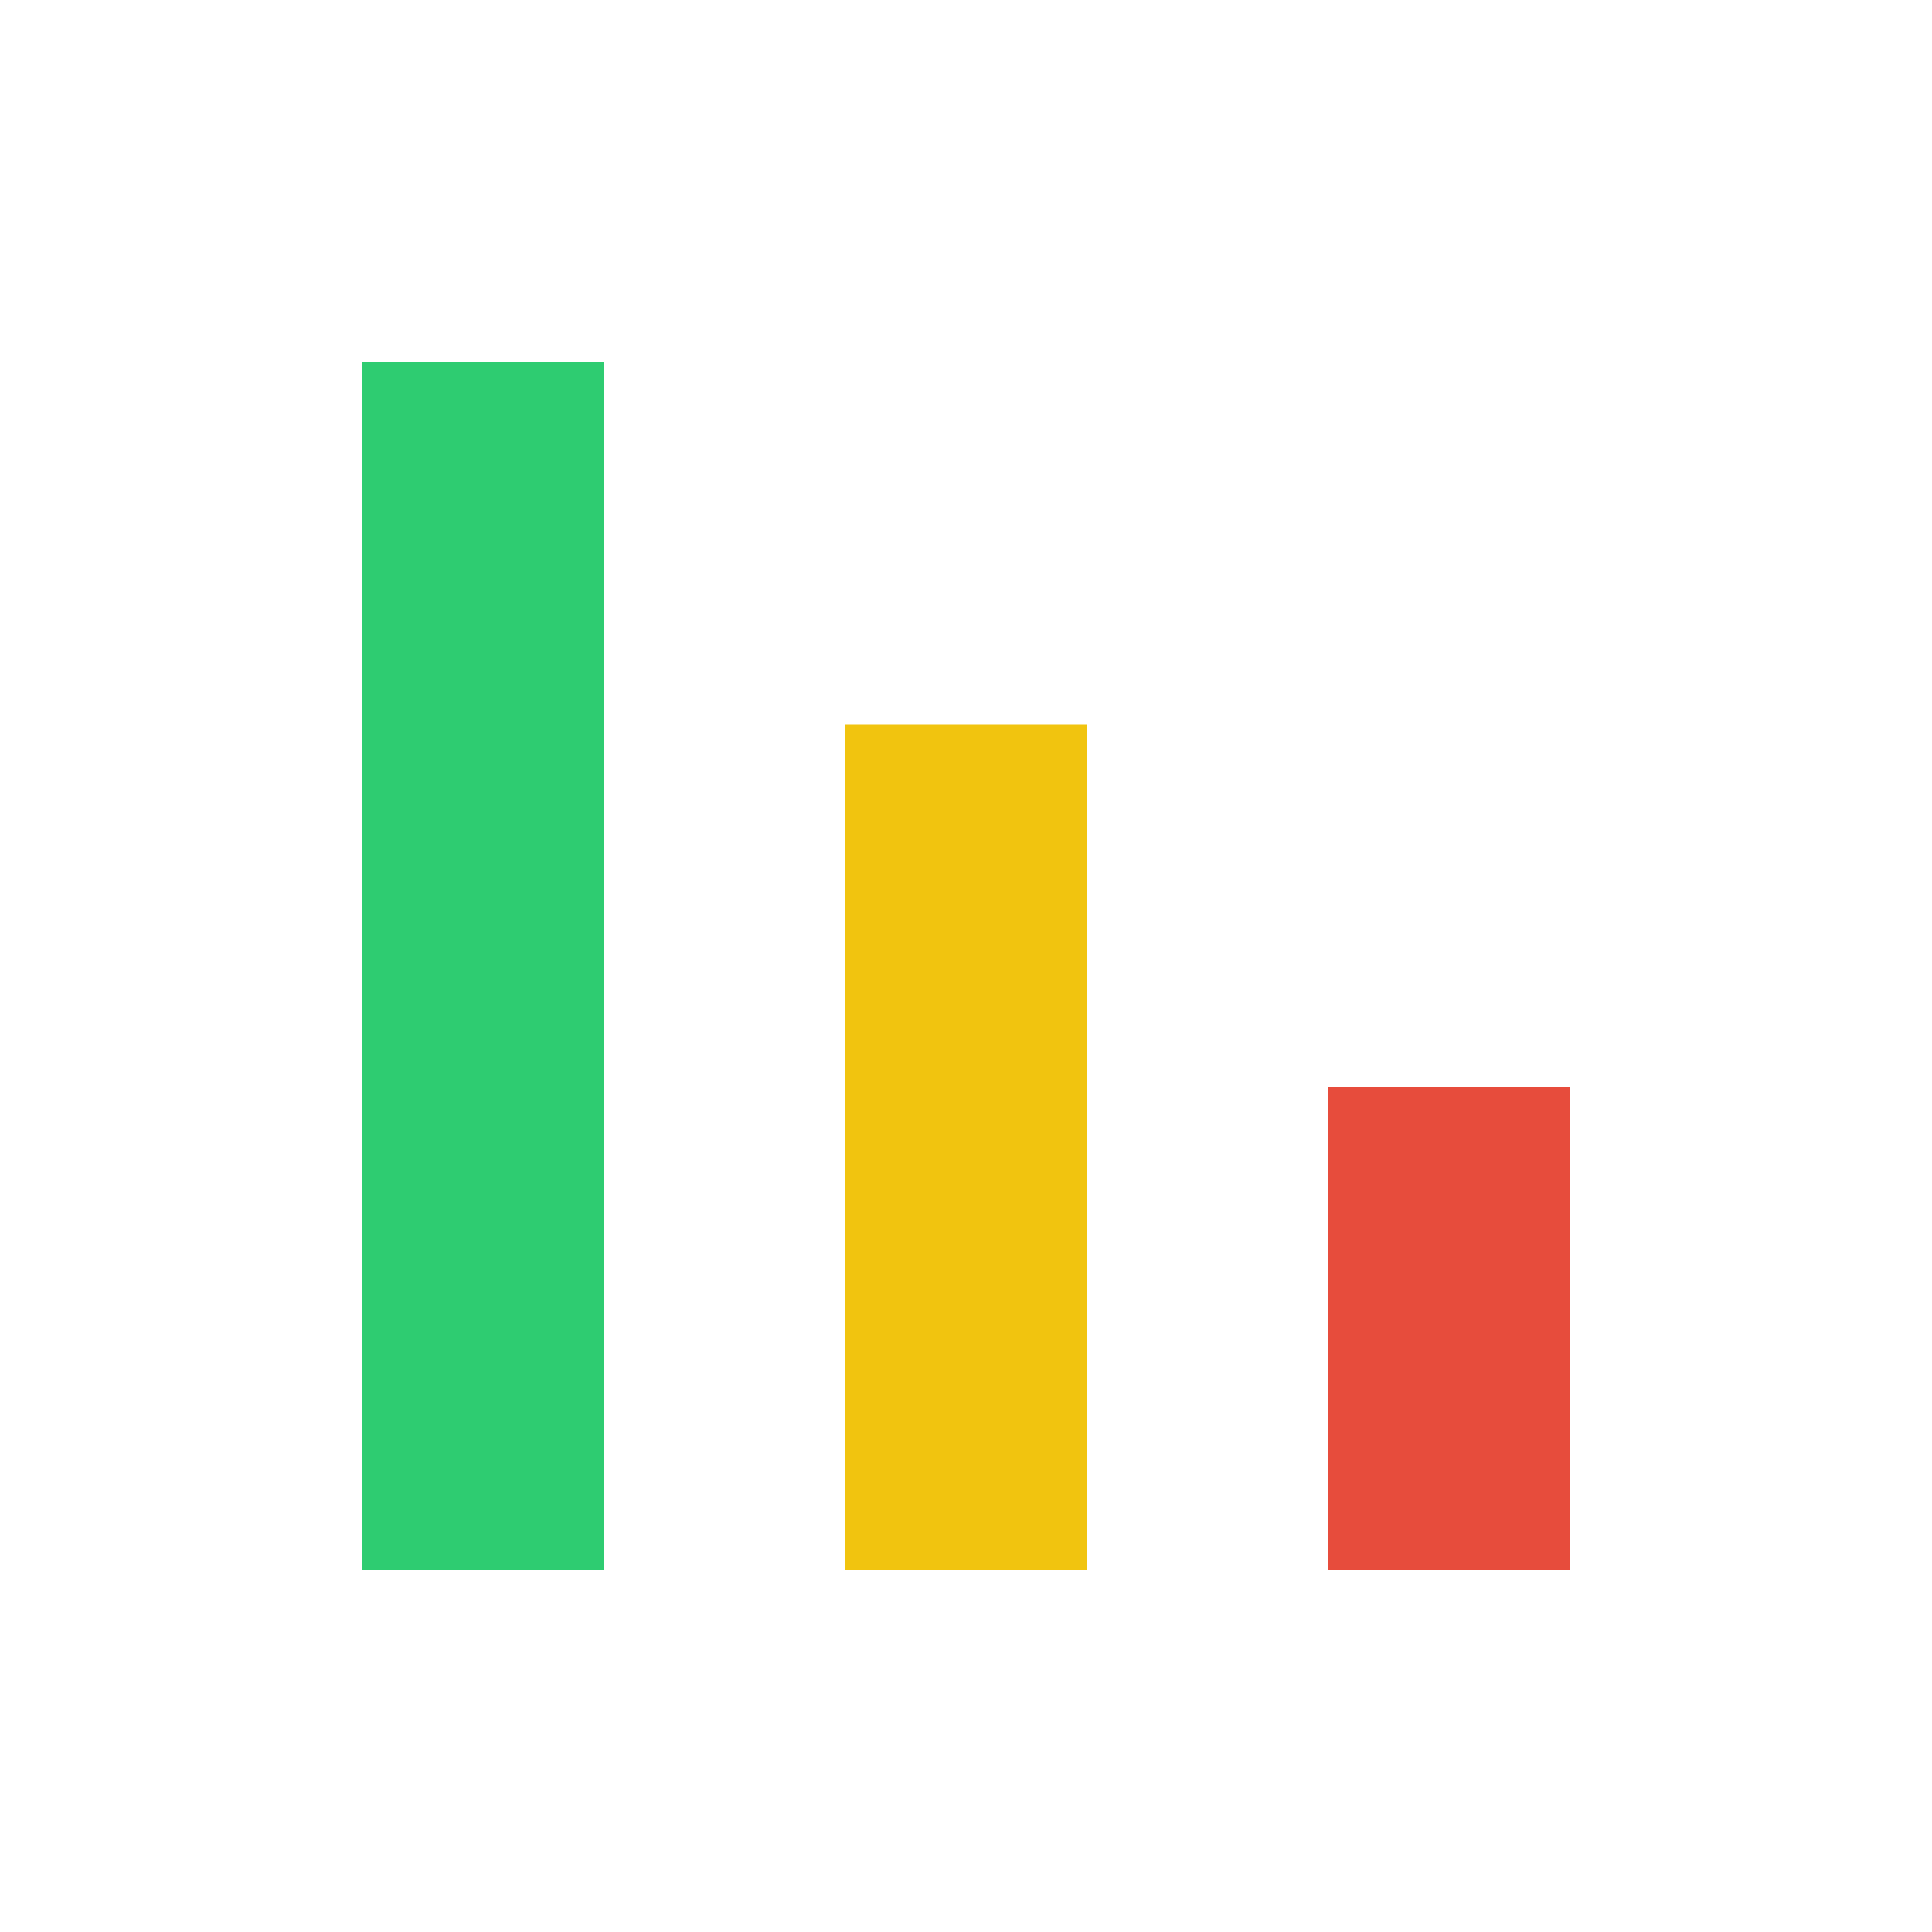
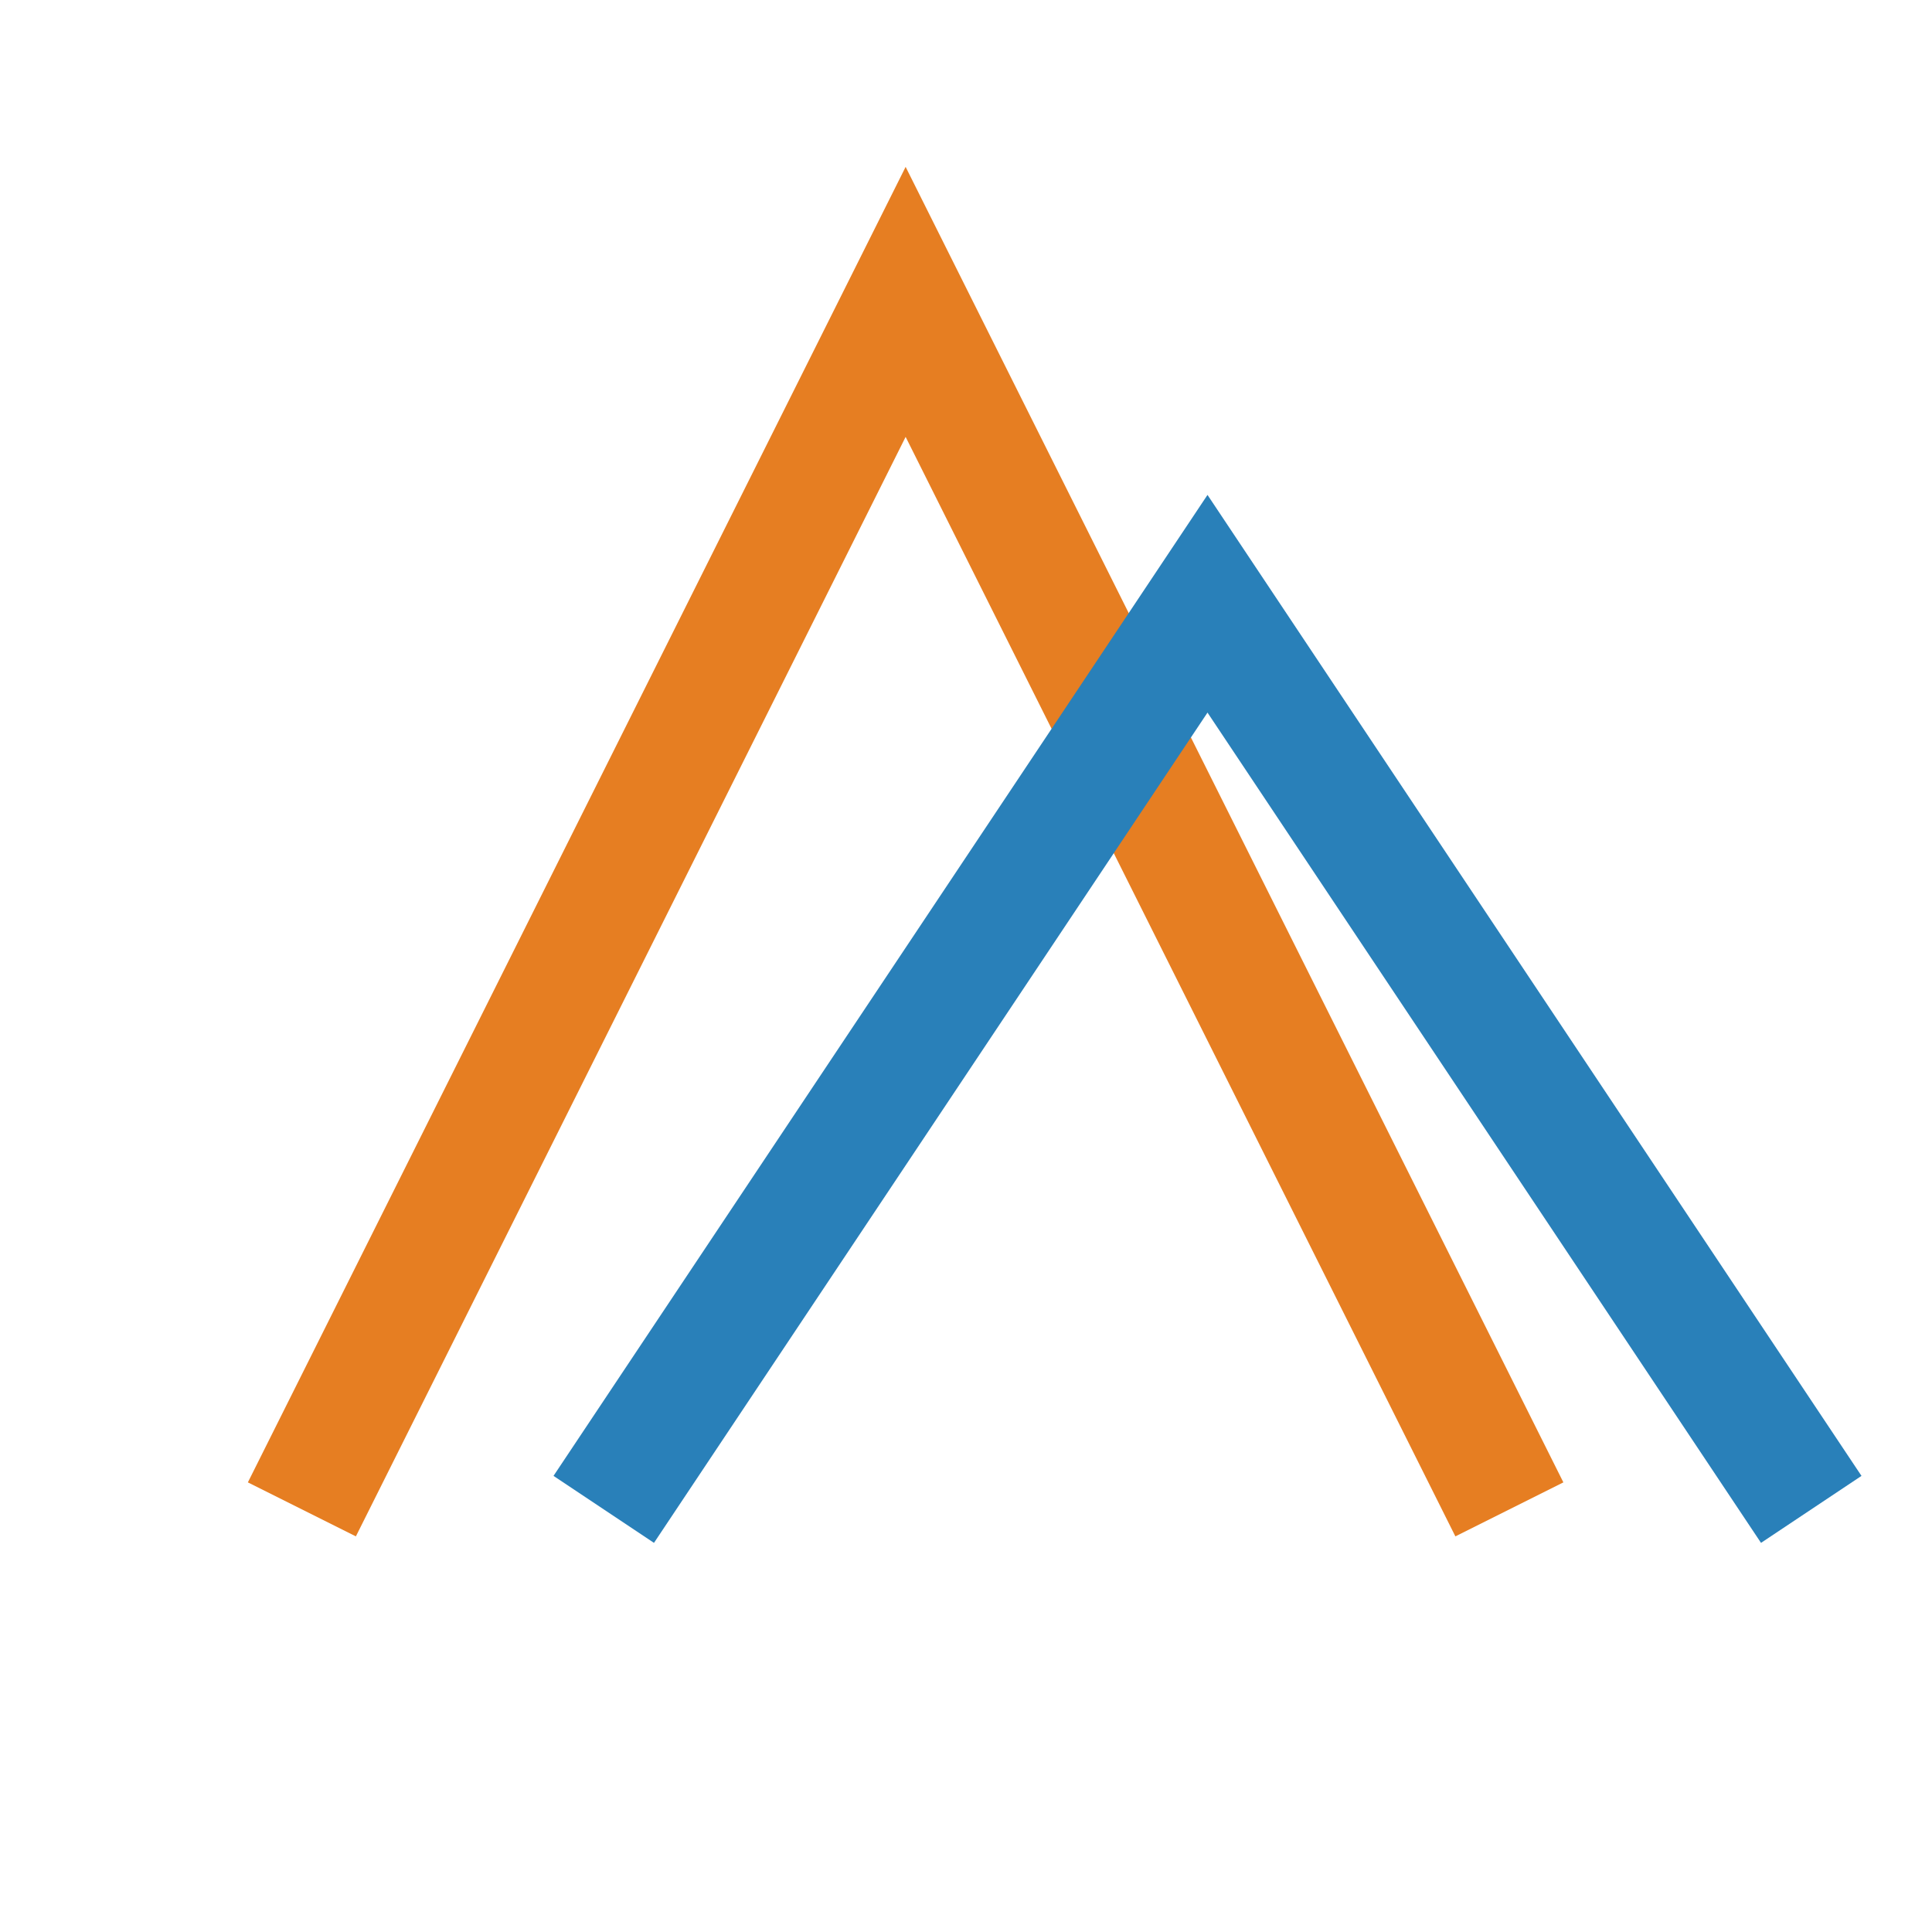
- <svg xmlns="http://www.w3.org/2000/svg" viewBox="0 0 32 32">
-   <path d="M6 26V6h4v20H6z" fill="#2ecc71" />
-   <path d="M14 26v-14h4v14h-4z" fill="#f1c40f" />
-   <path d="M22 26v-8h4v8h-4z" fill="#e74c3c" />
+ <svg xmlns="http://www.w3.org/2000/svg" viewBox="0 0 64 64">
+   <path d="M10 50L30 10l20 40" fill="none" stroke="#e67e22" stroke-width="4" />
+   <path d="M20 50L40 20l20 30" fill="none" stroke="#2980b9" stroke-width="4" />
</svg>
